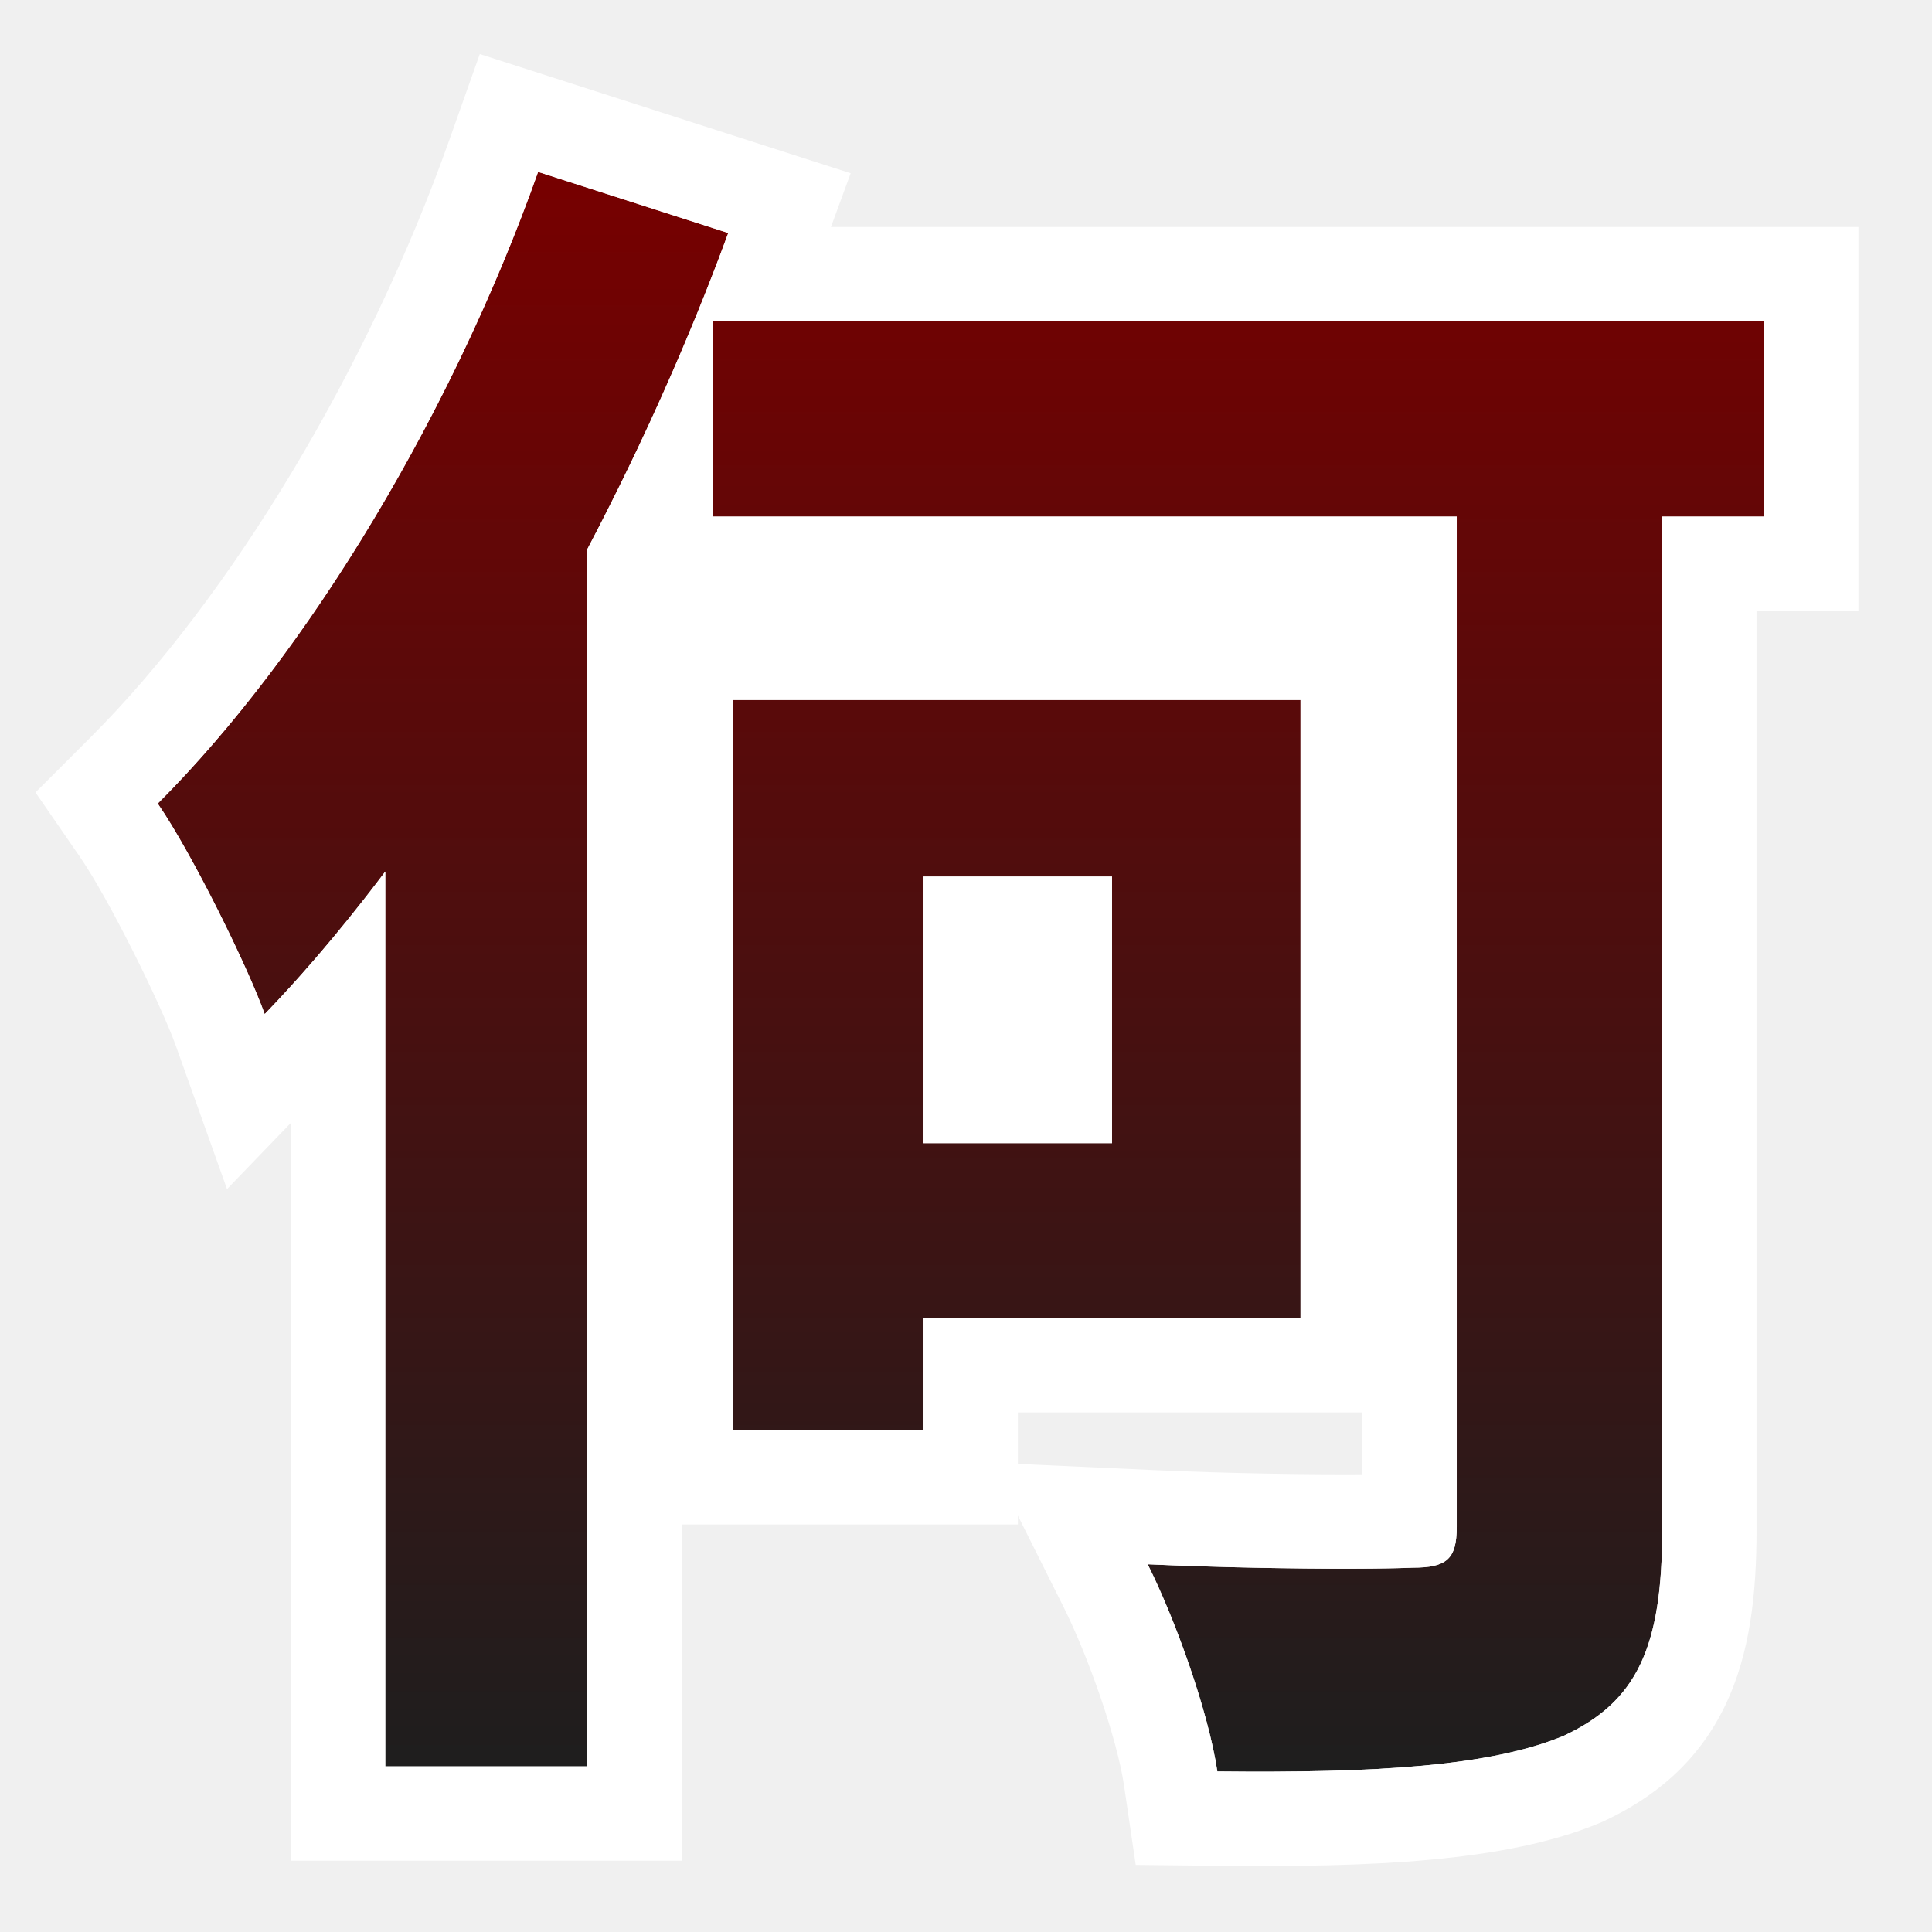
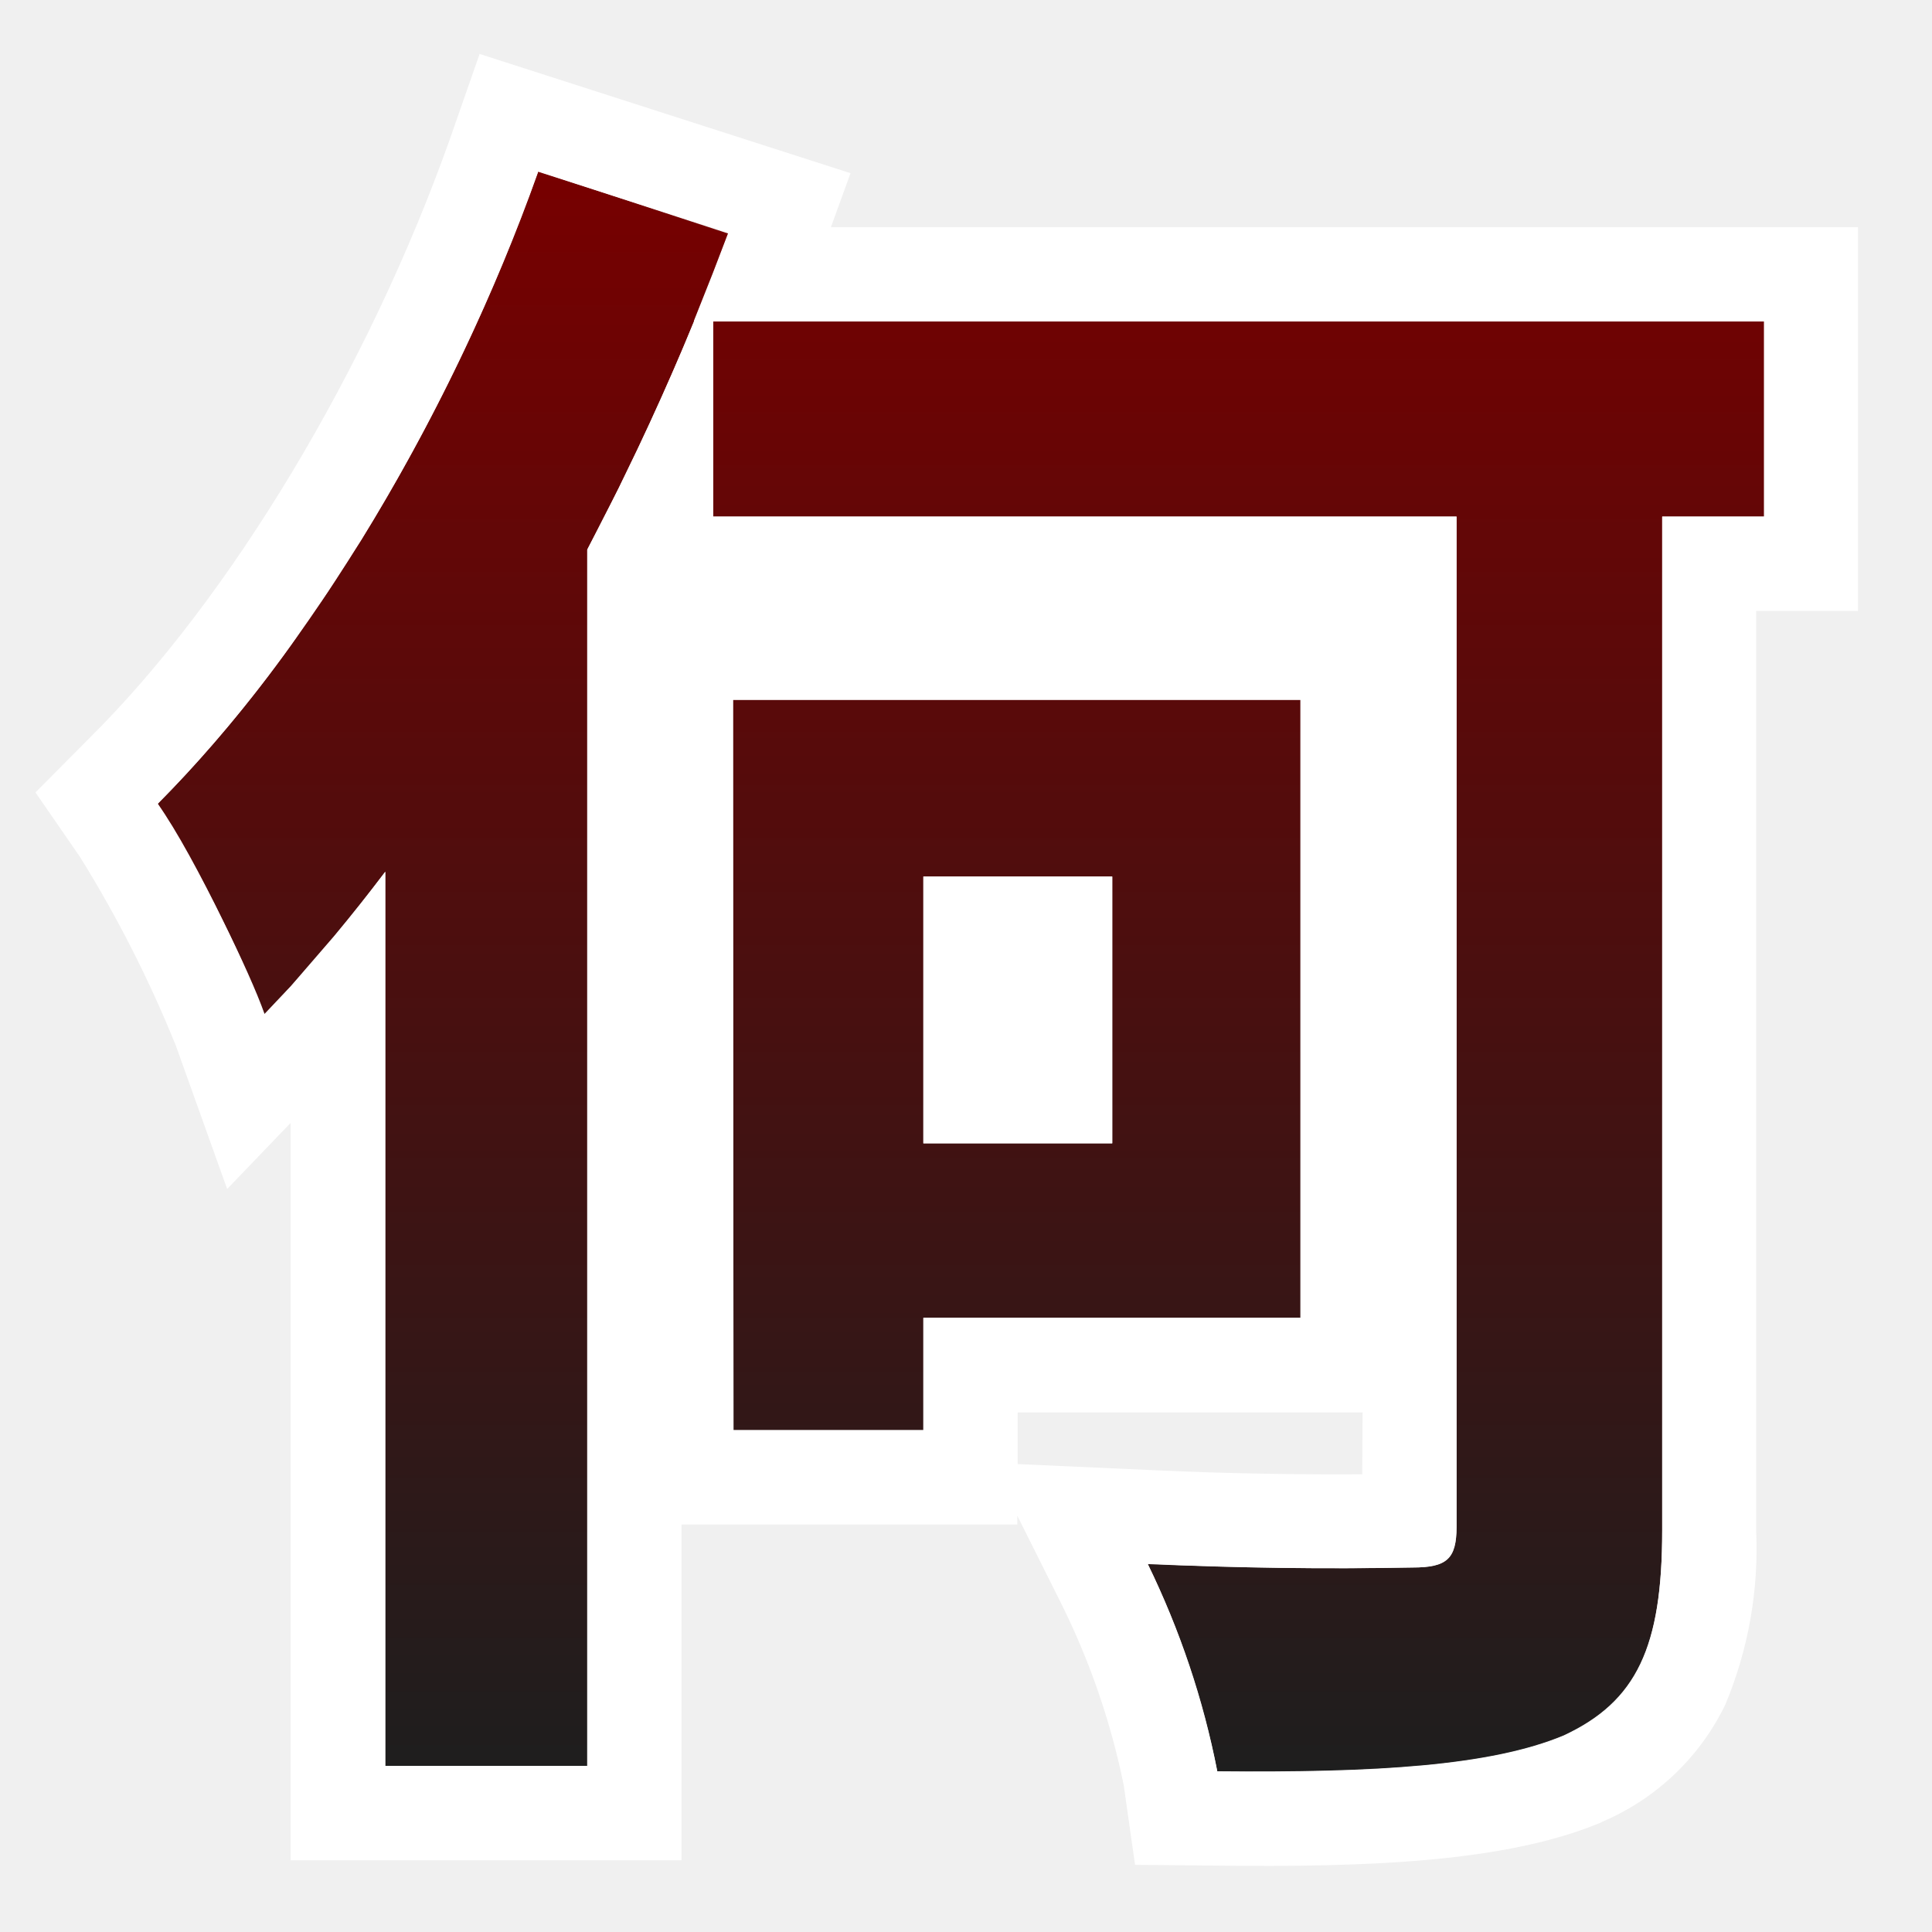
- <svg xmlns="http://www.w3.org/2000/svg" fill="none" height="512" width="512">
-   <linearGradient id="a" gradientUnits="userSpaceOnUse" x1="254.65" x2="254.65" y1="45.55" y2="469.514">
+ <svg xmlns="http://www.w3.org/2000/svg" width="512" height="512" fill="none">
+   <linearGradient id="a" x1="254.7" x2="254.7" y1="45.5" y2="469.5" gradientUnits="userSpaceOnUse">
    <stop offset="0" stop-color="#700" />
    <stop offset="1" stop-color="#1e1e1e" />
  </linearGradient>
-   <path d="m188.95 85.15h278.55v51.75h-278.55zm197.1 18.9h54.45v301.5c0 31.05-6.75 45.45-26.1 54.45-19.35 8.1-49.95 9.9-91.8 9.45-2.25-15.3-10.8-39.6-18.45-54.9 29.7 1.35 60.75 1.35 70.2.9 9 0 11.7-2.25 11.7-10.8zm-191.7 81.45h50.4v193.5h-50.4zm22.05 0h128.25v163.8h-128.25v-46.35h78.3v-70.65h-78.3zm-73.8-139.95 50.4 16.2c-27.9 76.05-74.25 156.6-122.85 207-4.5-12.6-19.35-42.75-28.35-55.8 40.05-40.05 78.3-103.95 100.8-167.4zm-40.5 126.45 53.55-53.55v349.65h-53.55z" fill="url(#a)" />
-   <path clip-rule="evenodd" d="m220.216 60.15 5.222-14.233-98.29-31.594-8.11 22.871c-21.518 60.68-57.998 121.162-94.916 158.079l-14.726 14.726 11.824 17.144c7.623 11.054 21.53 39.215 25.386 50.015l13.559 37.963 16.935-17.562v195.541h103.55v-89.1h89.1v-2.348l12.039 24.078c6.849 13.697 14.321 35.415 16.077 47.357l3.108 21.132 21.357.23c40.974.44 76.838-.971 101.722-11.388l.449-.188.441-.205c13.79-6.414 25.221-15.965 32.327-30.859 6.521-13.668 8.23-29.515 8.23-46.259v-243.65h27v-101.75zm-31.266 25v51.75h197.1v267.75c0 8.55-2.7 10.8-11.7 10.8-6.458.308-23.004.405-42.314.005-8.945-.186-18.483-.478-27.886-.905 3.566 7.132 7.327 16.219 10.555 25.439 3.697 10.559 6.694 21.293 7.895 29.461 41.85.45 72.45-1.35 91.8-9.45 19.35-9 26.1-23.4 26.1-54.45v-268.65h27v-51.75zm-8.3 7.753c1.1-2.585 2.181-5.17 3.244-7.753l.024-.06a665.181 665.181 0 0 0 5.032-12.602c1.39-3.587 2.74-7.168 4.05-10.738l-50.4-16.2c-11.897 33.55-28.197 67.225-46.839 97.434a483.54 483.54 0 0 1 -8.855 13.822 447.478 447.478 0 0 1 -9.806 14.153c-11.35 15.716-23.243 29.934-35.3 41.991 4.908 7.117 11.556 19.319 17.317 30.988 4.802 9.727 8.987 19.083 11.033 24.812a343.849 343.849 0 0 0 6.95-7.428 392.716 392.716 0 0 0 11.549-13.312 460.56 460.56 0 0 0 13.451-17.028v237.118h53.55v-322.556a717.886 717.886 0 0 0 8.3-16.29l.826-1.678a741.993 741.993 0 0 0 4.396-9.126 708.001 708.001 0 0 0 11.478-25.547zm13.7 286.097h50.4v-29.7h99.9v-163.8h-150.3zm50.4-76.05h49.95v-70.65h-49.95zm116.3 71.35h-91.3v13.661l35.535 1.615c20.865.948 42.192 1.206 55.765 1.131zm-.013 30.844.005-.078a.632.632 0 0 1 -.005.078z" fill="#fff" fill-rule="evenodd" />
+   <path fill="url(#a)" d="M189 85.2h278.5v51.7H189zM386 104h54.5v301.5c0 31-6.8 45.4-26.1 54.4-19.4 8.1-50 9.9-91.8 9.5a219 219 0 0 0-18.5-55 1017 1017 0 0 0 70.2 1c9 0 11.7-2.3 11.7-10.9zm-191.7 81.4h50.4V379h-50.4zm22.1 0h128.2v163.8H216.5V303h78.3v-70.7h-78.3zm-73.8-140L193 61.9c-27.9 76-74.3 156.6-122.9 207A343 343 0 0 0 41.8 213c40-40 78.3-103.9 100.8-167.4M102.1 172l53.5-53.5V468h-53.5z" />
+   <path fill="#fff" fill-rule="evenodd" d="m220.2 60.2 5.2-14.3-98.3-31.6-8 22.9c-21.6 60.7-58 121.2-95 158L9.4 210l11.8 17.1a327 327 0 0 1 25.4 50l13.6 38L77 297.6V493h103.6v-89h89v-2.3l12 24a196 196 0 0 1 16.2 47.4l3 21.1 21.4.2c41 .5 76.9-1 101.8-11.3l.4-.2.4-.2a64 64 0 0 0 32.4-30.9 107 107 0 0 0 8.2-46.2V161.9h27V60.2zm-31.2 25v51.7h197v267.8c0 8.5-2.6 10.7-11.6 10.7a1148 1148 0 0 1-70.2-.9 227 227 0 0 1 18.4 55c41.8.4 72.4-1.4 91.8-9.5 19.4-9 26.1-23.4 26.1-54.4V136.9h27V85.2zm-8.3 7.7 3.2-7.7V85l5-12.6 4.1-10.7-50.4-16.2A519 519 0 0 1 95.8 143l-8.9 13.8-9.8 14.2a347 347 0 0 1-35.3 42c5 7 11.6 19.3 17.3 31 4.8 9.7 9 19 11 24.7l7-7.4L88.6 248a461 461 0 0 0 13.5-17v237h53.6V145.5l8.3-16.2.8-1.7 4.4-9.1a708 708 0 0 0 11.5-25.6M194.4 379h50.3v-29.7h100V185.5H194.2zm50.3-76h50v-70.7h-50zm116.4 71.3h-91.4V388l35.6 1.6c20.8 1 42.2 1.2 55.7 1.1zm0 30.8" clip-rule="evenodd" />
</svg>
